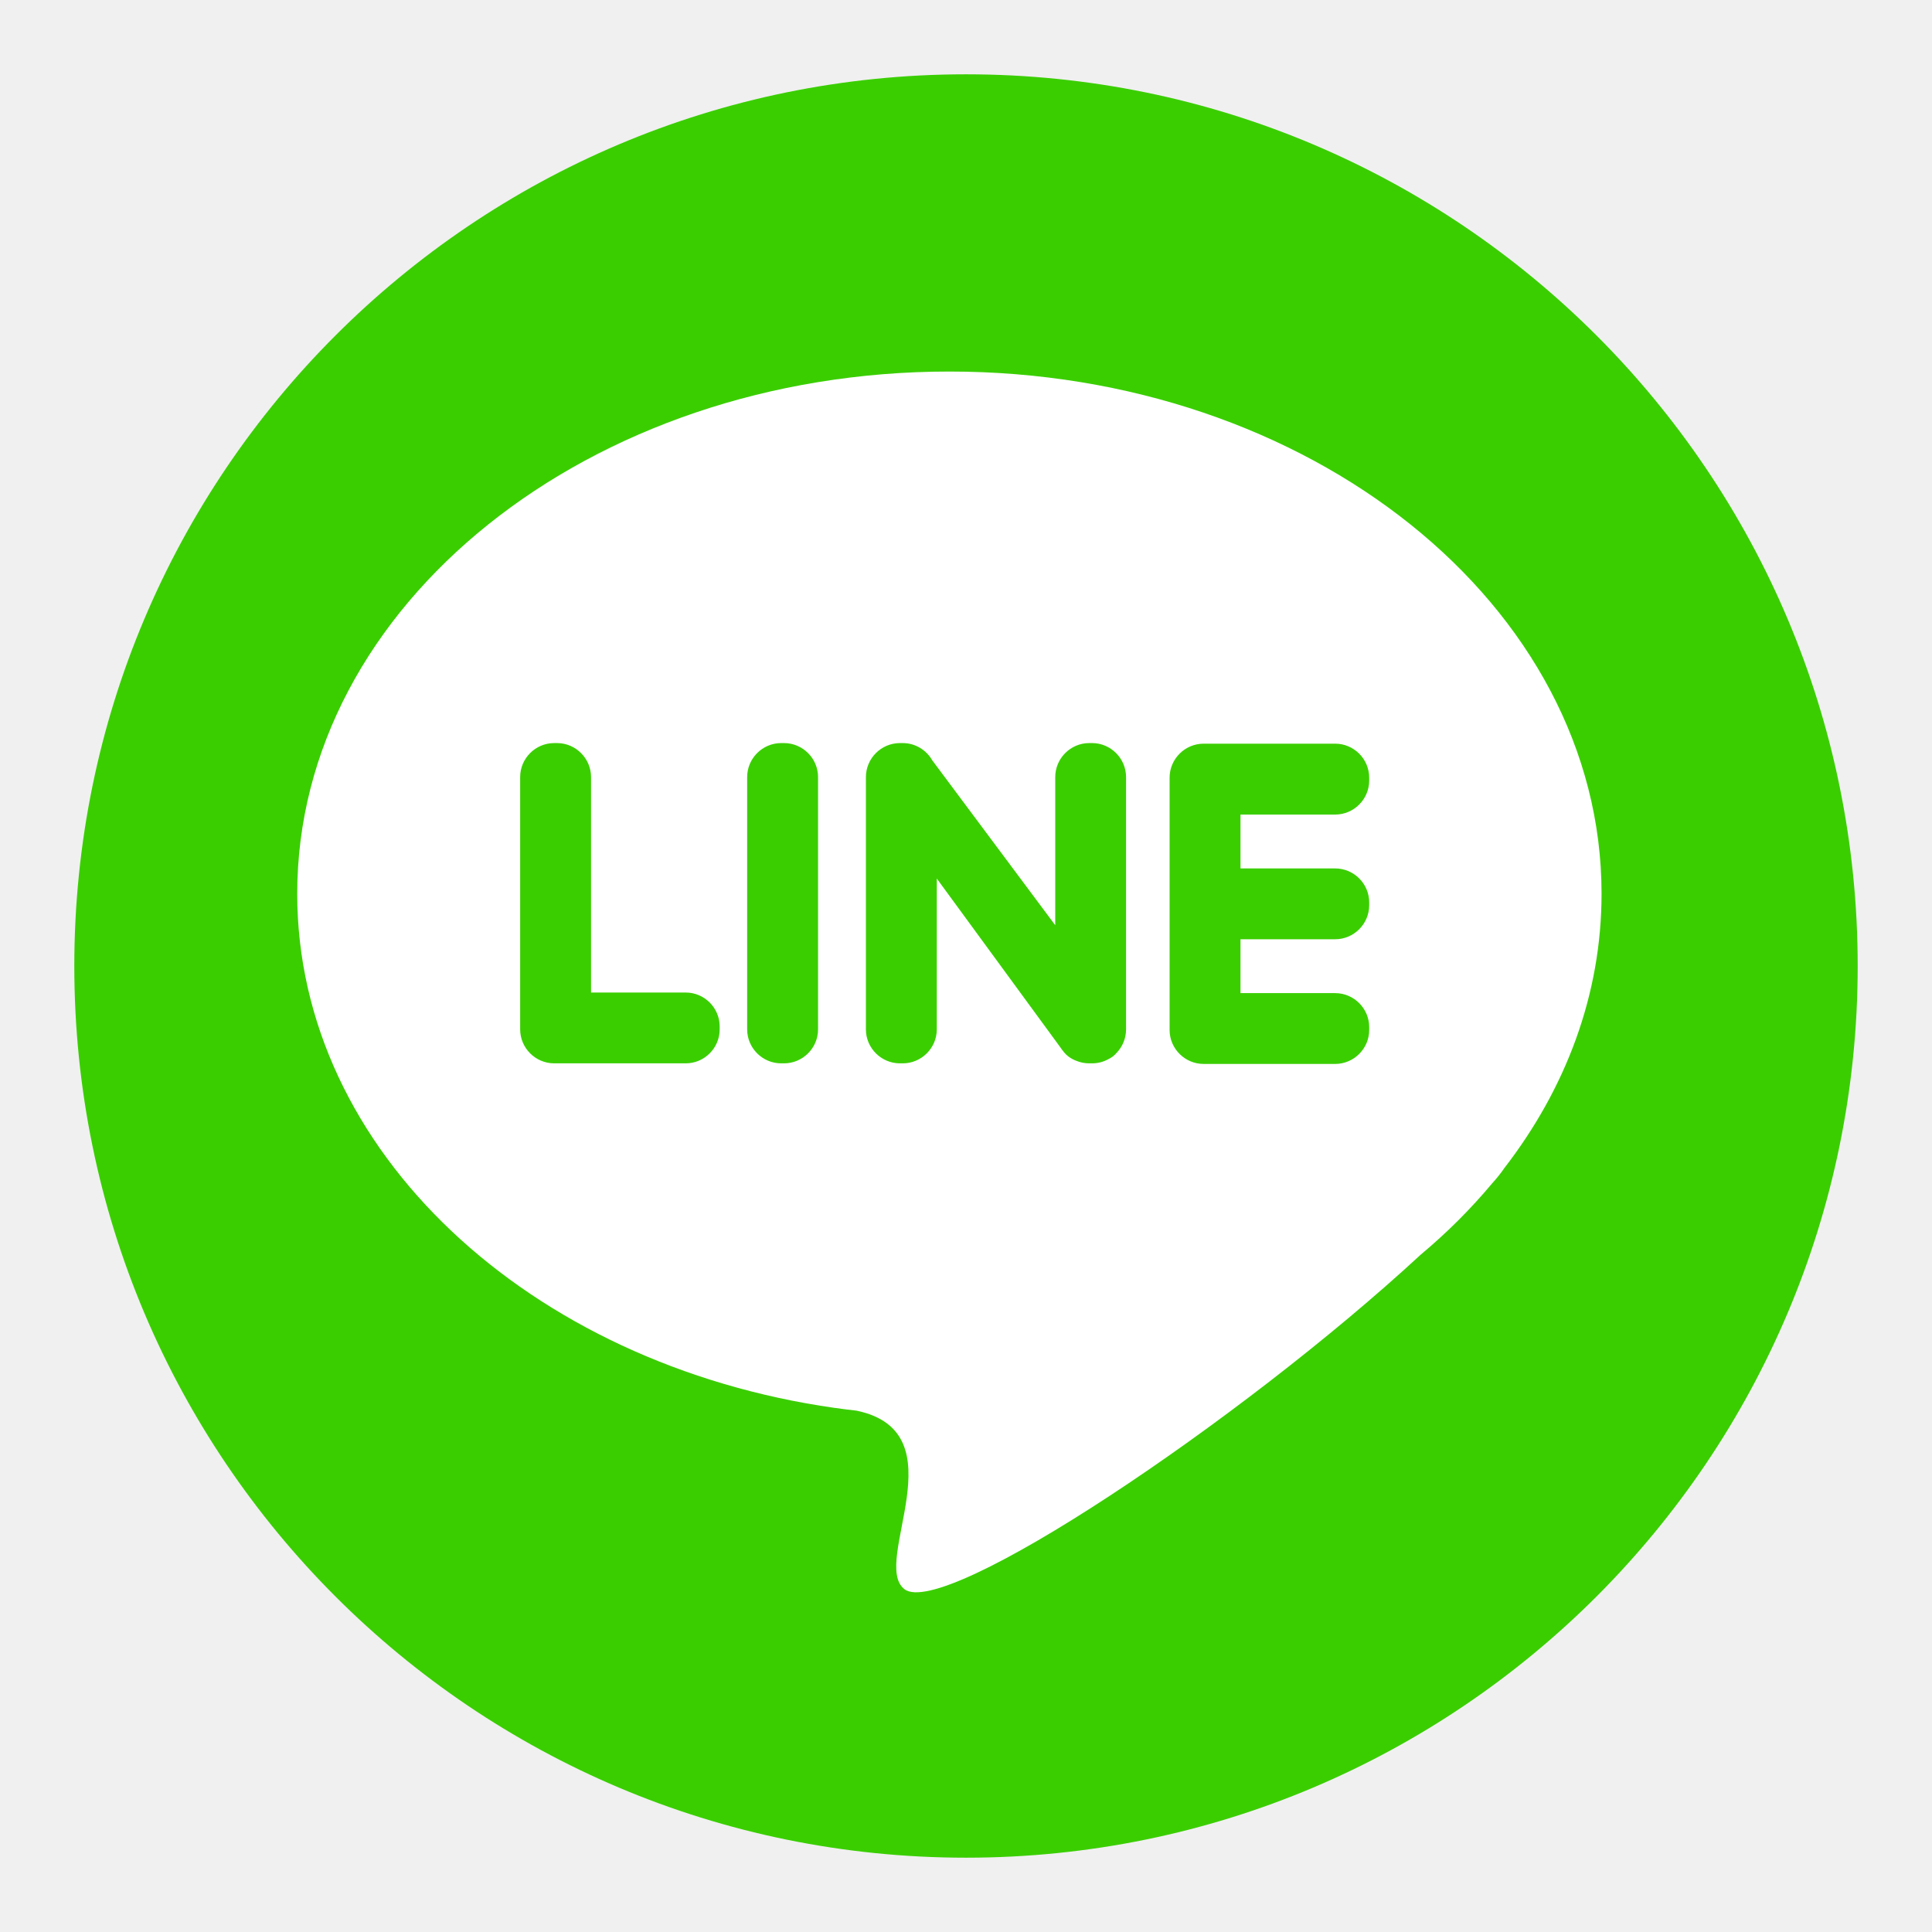
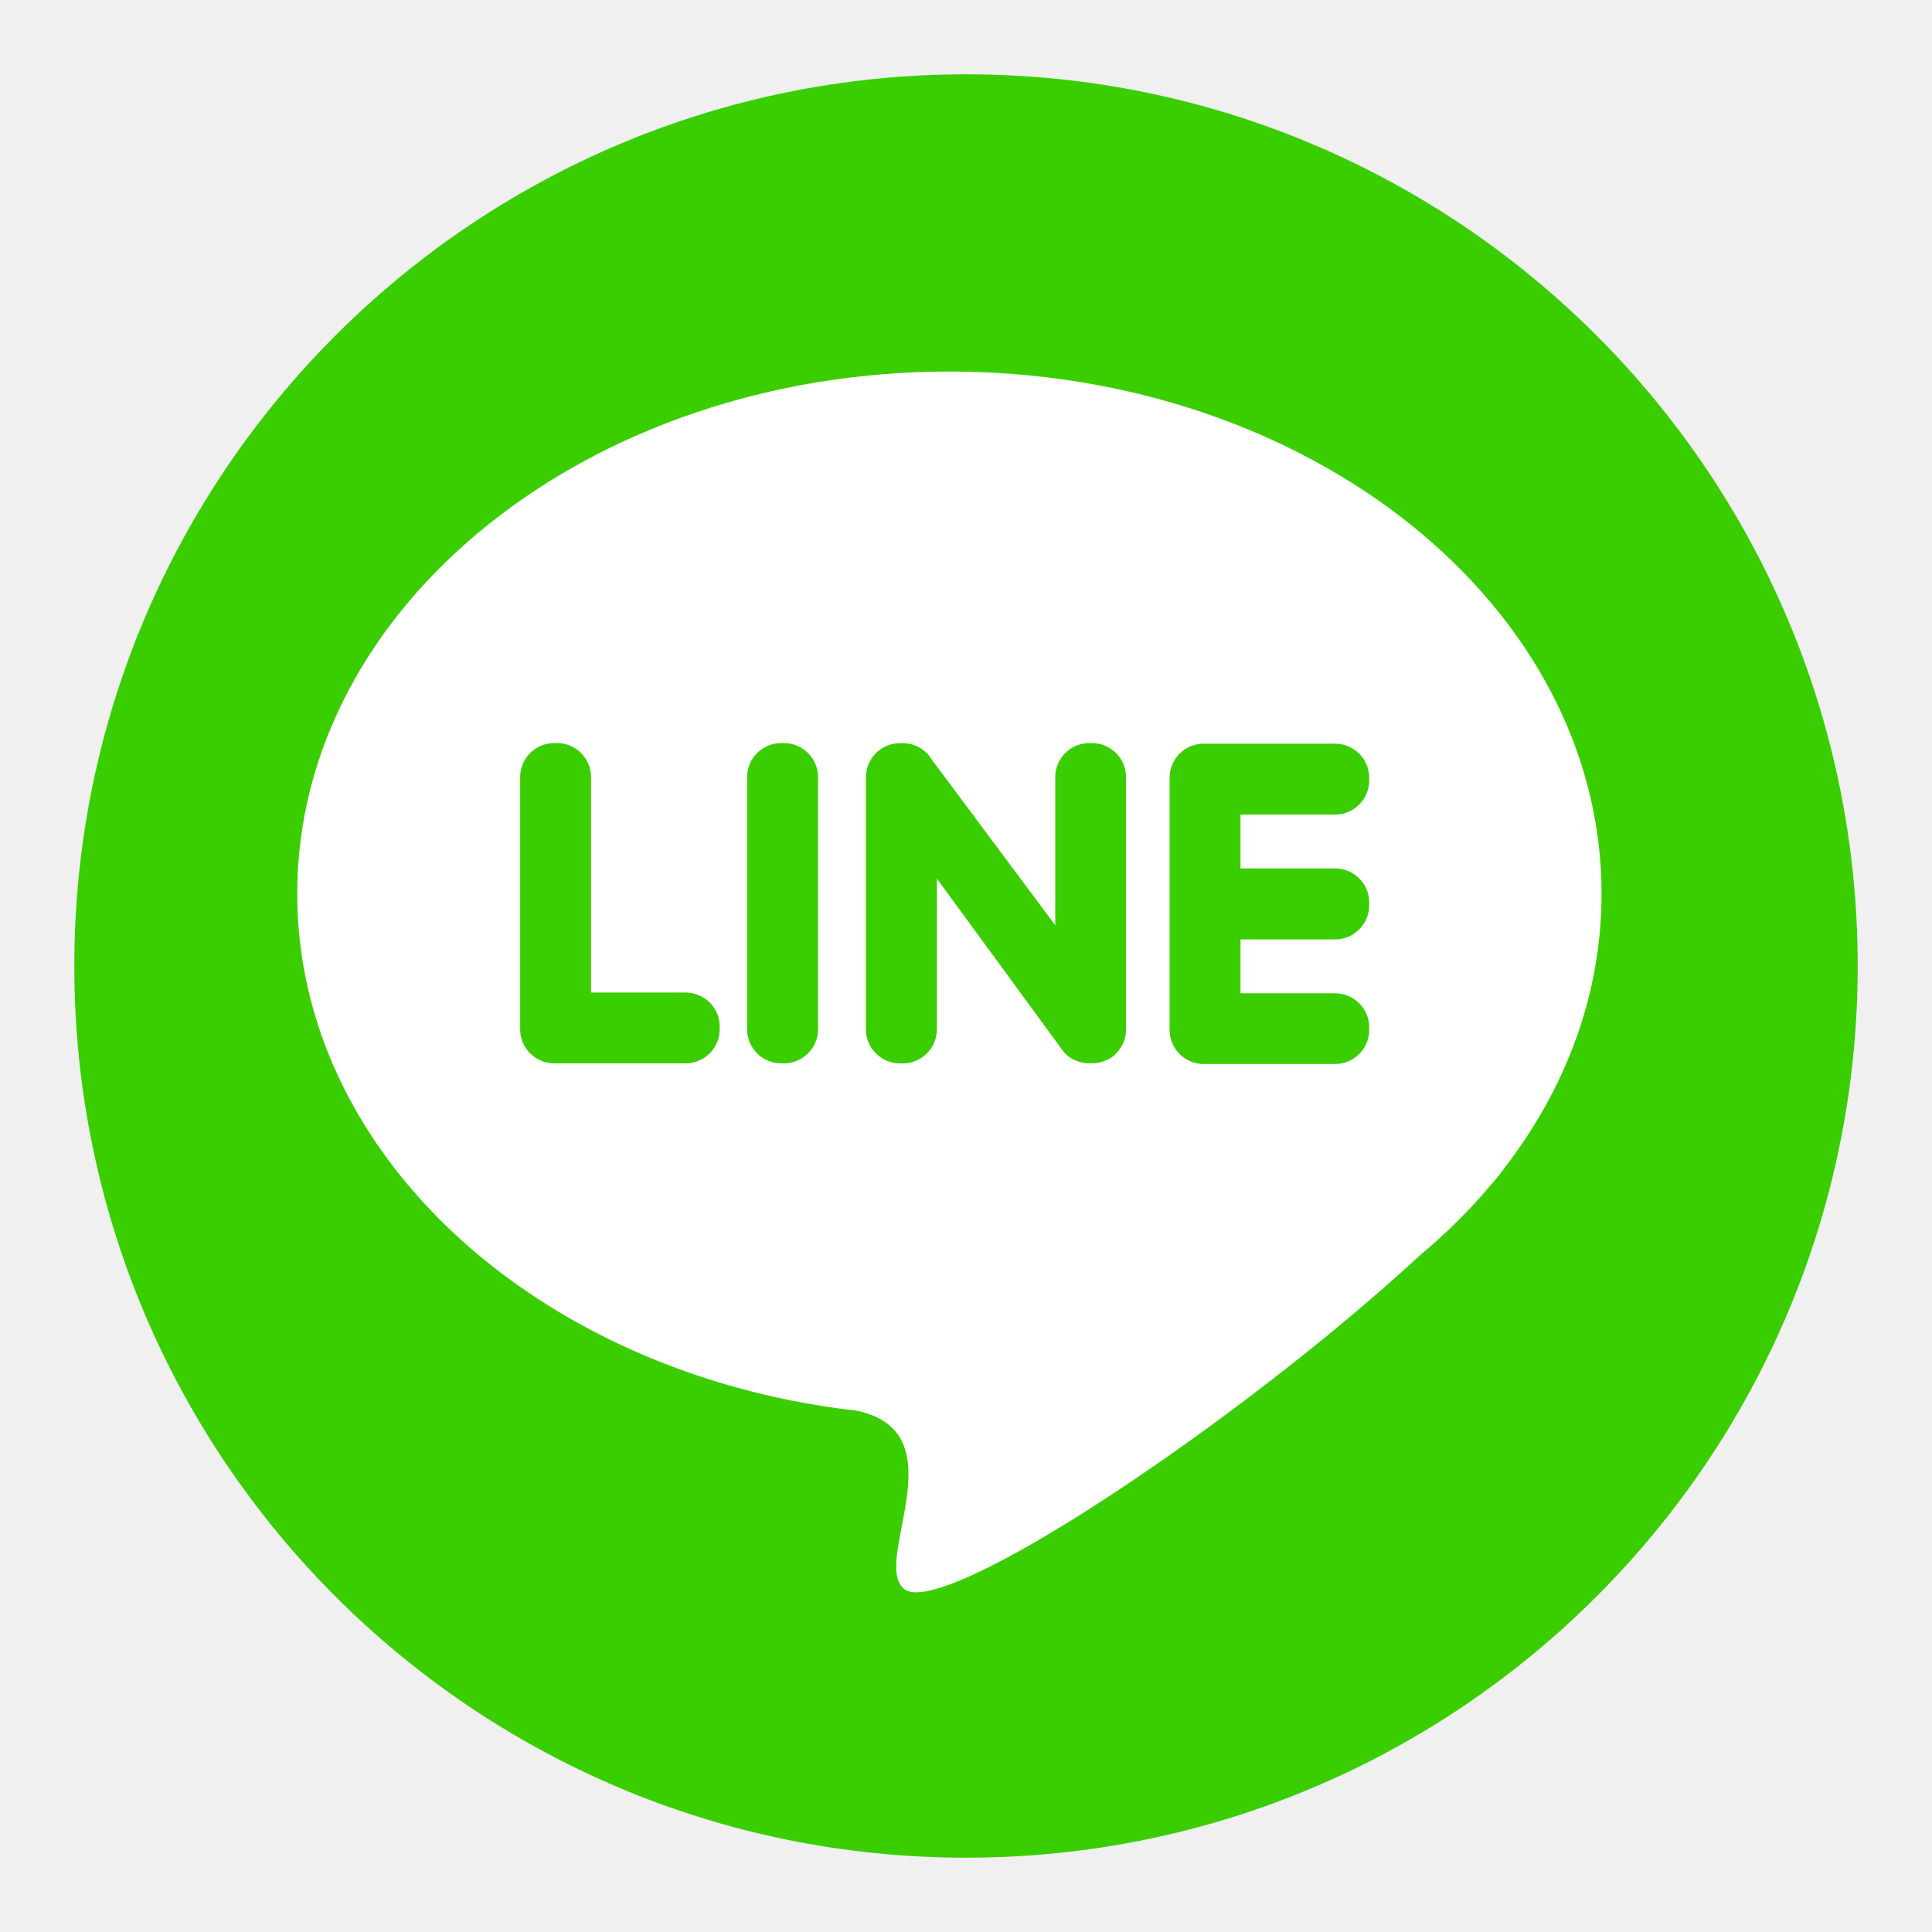
- <svg xmlns="http://www.w3.org/2000/svg" width="26px" height="26px" viewBox="0 0 26 26" version="1.1">
-   <defs />
-   <g id="Page-1" stroke="none" stroke-width="1" fill="none" fill-rule="evenodd">
-     <g id="Line">
-       <circle id="Oval-61" fill="#3ACE01" cx="13" cy="13" r="12" />
-       <path d="M12.776,5 C17.623,5 21.553,8.146 21.553,12.028 C21.553,13.383 21.073,14.649 20.242,15.723 C20.201,15.784 20.148,15.851 20.08,15.926 L20.075,15.932 C19.791,16.271 19.472,16.59 19.12,16.884 C16.693,19.127 12.699,21.798 12.171,21.386 C11.713,21.028 12.926,19.276 11.527,18.984 C11.429,18.973 11.331,18.961 11.235,18.947 L11.233,18.947 L11.233,18.947 C7.122,18.363 4,15.487 4,12.028 C4,8.146 7.929,5 12.776,5 L12.776,5 Z" id="Shape" fill="#FFFFFF" />
-       <path d="M7.458,14.31 L7.487,14.31 L7.496,14.31 L9.228,14.31 C9.48,14.31 9.685,14.104 9.685,13.853 L9.685,13.814 C9.685,13.563 9.48,13.357 9.228,13.357 L7.954,13.357 L7.954,10.458 C7.954,10.206 7.748,10 7.496,10 L7.458,10 C7.206,10 7,10.206 7,10.458 L7,13.852 C7,14.104 7.206,14.31 7.458,14.31 L7.458,14.31 L7.458,14.31 Z M18.426,12.182 L18.426,12.144 C18.426,11.892 18.22,11.687 17.968,11.687 L16.694,11.687 L16.694,10.962 L17.968,10.962 C18.22,10.962 18.426,10.756 18.426,10.504 L18.426,10.466 C18.426,10.214 18.22,10.008 17.968,10.008 L16.236,10.008 L16.228,10.008 L16.198,10.008 C15.946,10.008 15.74,10.214 15.74,10.466 L15.74,13.861 C15.74,14.112 15.946,14.318 16.198,14.318 L16.228,14.318 L16.236,14.318 L17.968,14.318 C18.22,14.318 18.426,14.112 18.426,13.861 L18.426,13.822 C18.426,13.571 18.22,13.365 17.968,13.365 L16.694,13.365 L16.694,12.64 L17.968,12.64 C18.22,12.64 18.426,12.434 18.426,12.182 L18.426,12.182 L18.426,12.182 Z M15.022,14.174 L15.022,14.174 C15.104,14.091 15.154,13.977 15.154,13.853 L15.154,10.458 C15.154,10.206 14.948,10 14.697,10 L14.658,10 C14.407,10 14.201,10.206 14.201,10.458 L14.201,12.451 L12.546,10.232 C12.467,10.094 12.318,10 12.149,10 L12.111,10 C11.859,10 11.653,10.206 11.653,10.458 L11.653,13.853 C11.653,14.104 11.859,14.31 12.111,14.31 L12.149,14.31 C12.401,14.31 12.607,14.104 12.607,13.853 L12.607,11.823 L14.273,14.099 C14.283,14.114 14.294,14.13 14.306,14.144 L14.306,14.144 C14.352,14.207 14.415,14.25 14.485,14.276 C14.538,14.298 14.597,14.31 14.658,14.31 L14.696,14.31 C14.774,14.31 14.846,14.291 14.91,14.257 C14.956,14.235 14.995,14.207 15.022,14.174 L15.022,14.174 L15.022,14.174 Z M10.513,14.31 L10.551,14.31 C10.803,14.31 11.009,14.104 11.009,13.853 L11.009,10.458 C11.009,10.206 10.803,10 10.551,10 L10.513,10 C10.261,10 10.055,10.206 10.055,10.458 L10.055,13.853 C10.055,14.104 10.261,14.31 10.513,14.31 L10.513,14.31 Z" id="Shape" fill="#3ACE01" />
-     </g>
+ <svg xmlns="http://www.w3.org/2000/svg" viewBox="0 0 26 26">
+   <g fill="none" fill-rule="evenodd">
+     <circle cx="13" cy="13" r="12" fill="#3ACE01" />
+     <path fill="#FFF" d="M12.776 5c4.847 0 8.777 3.146 8.777 7.028 0 1.355-.48 2.62-1.31 3.695-.042.06-.095.128-.163.203l-.005.006c-.284.34-.603.658-.955.952-2.427 2.243-6.42 4.914-6.95 4.502-.457-.358.756-2.11-.643-2.402-.098-.01-.196-.023-.292-.037h-.002C7.123 18.363 4 15.487 4 12.027 4 8.148 7.93 5 12.776 5z" />
+     <path fill="#3ACE01" d="M7.458 14.31h1.77c.252 0 .457-.206.457-.457v-.04c0-.25-.205-.456-.457-.456H7.954v-2.9c0-.25-.206-.457-.458-.457h-.038c-.252 0-.458.206-.458.458v3.394c0 .252.206.458.458.458zm10.968-2.128v-.038c0-.252-.206-.457-.458-.457h-1.274v-.725h1.274c.252 0 .458-.206.458-.458v-.038c0-.252-.206-.458-.458-.458h-1.77c-.252 0-.458.206-.458.458v3.395c0 .252.206.458.458.458h1.77c.252 0 .458-.206.458-.457v-.038c0-.25-.206-.457-.458-.457h-1.274v-.725h1.274c.252 0 .458-.206.458-.458zm-3.404 1.992c.082-.083.132-.197.132-.32v-3.396c0-.252-.206-.458-.457-.458h-.04c-.25 0-.456.206-.456.458v1.993l-1.654-2.218c-.08-.138-.228-.232-.397-.232h-.04c-.25 0-.457.206-.457.458v3.395c0 .25.206.457.458.457h.04c.25 0 .457-.206.457-.457v-2.03l1.666 2.276c.01.014.02.03.033.044.046.063.11.106.18.132.052.022.11.034.172.034h.038c.078 0 .15-.02.214-.053.046-.022.085-.05.112-.083zm-4.51.136h.04c.25 0 .457-.206.457-.457v-3.395c0-.252-.207-.458-.46-.458h-.037c-.252 0-.458.206-.458.458v3.395c0 .25.206.457.458.457z" />
  </g>
</svg>
